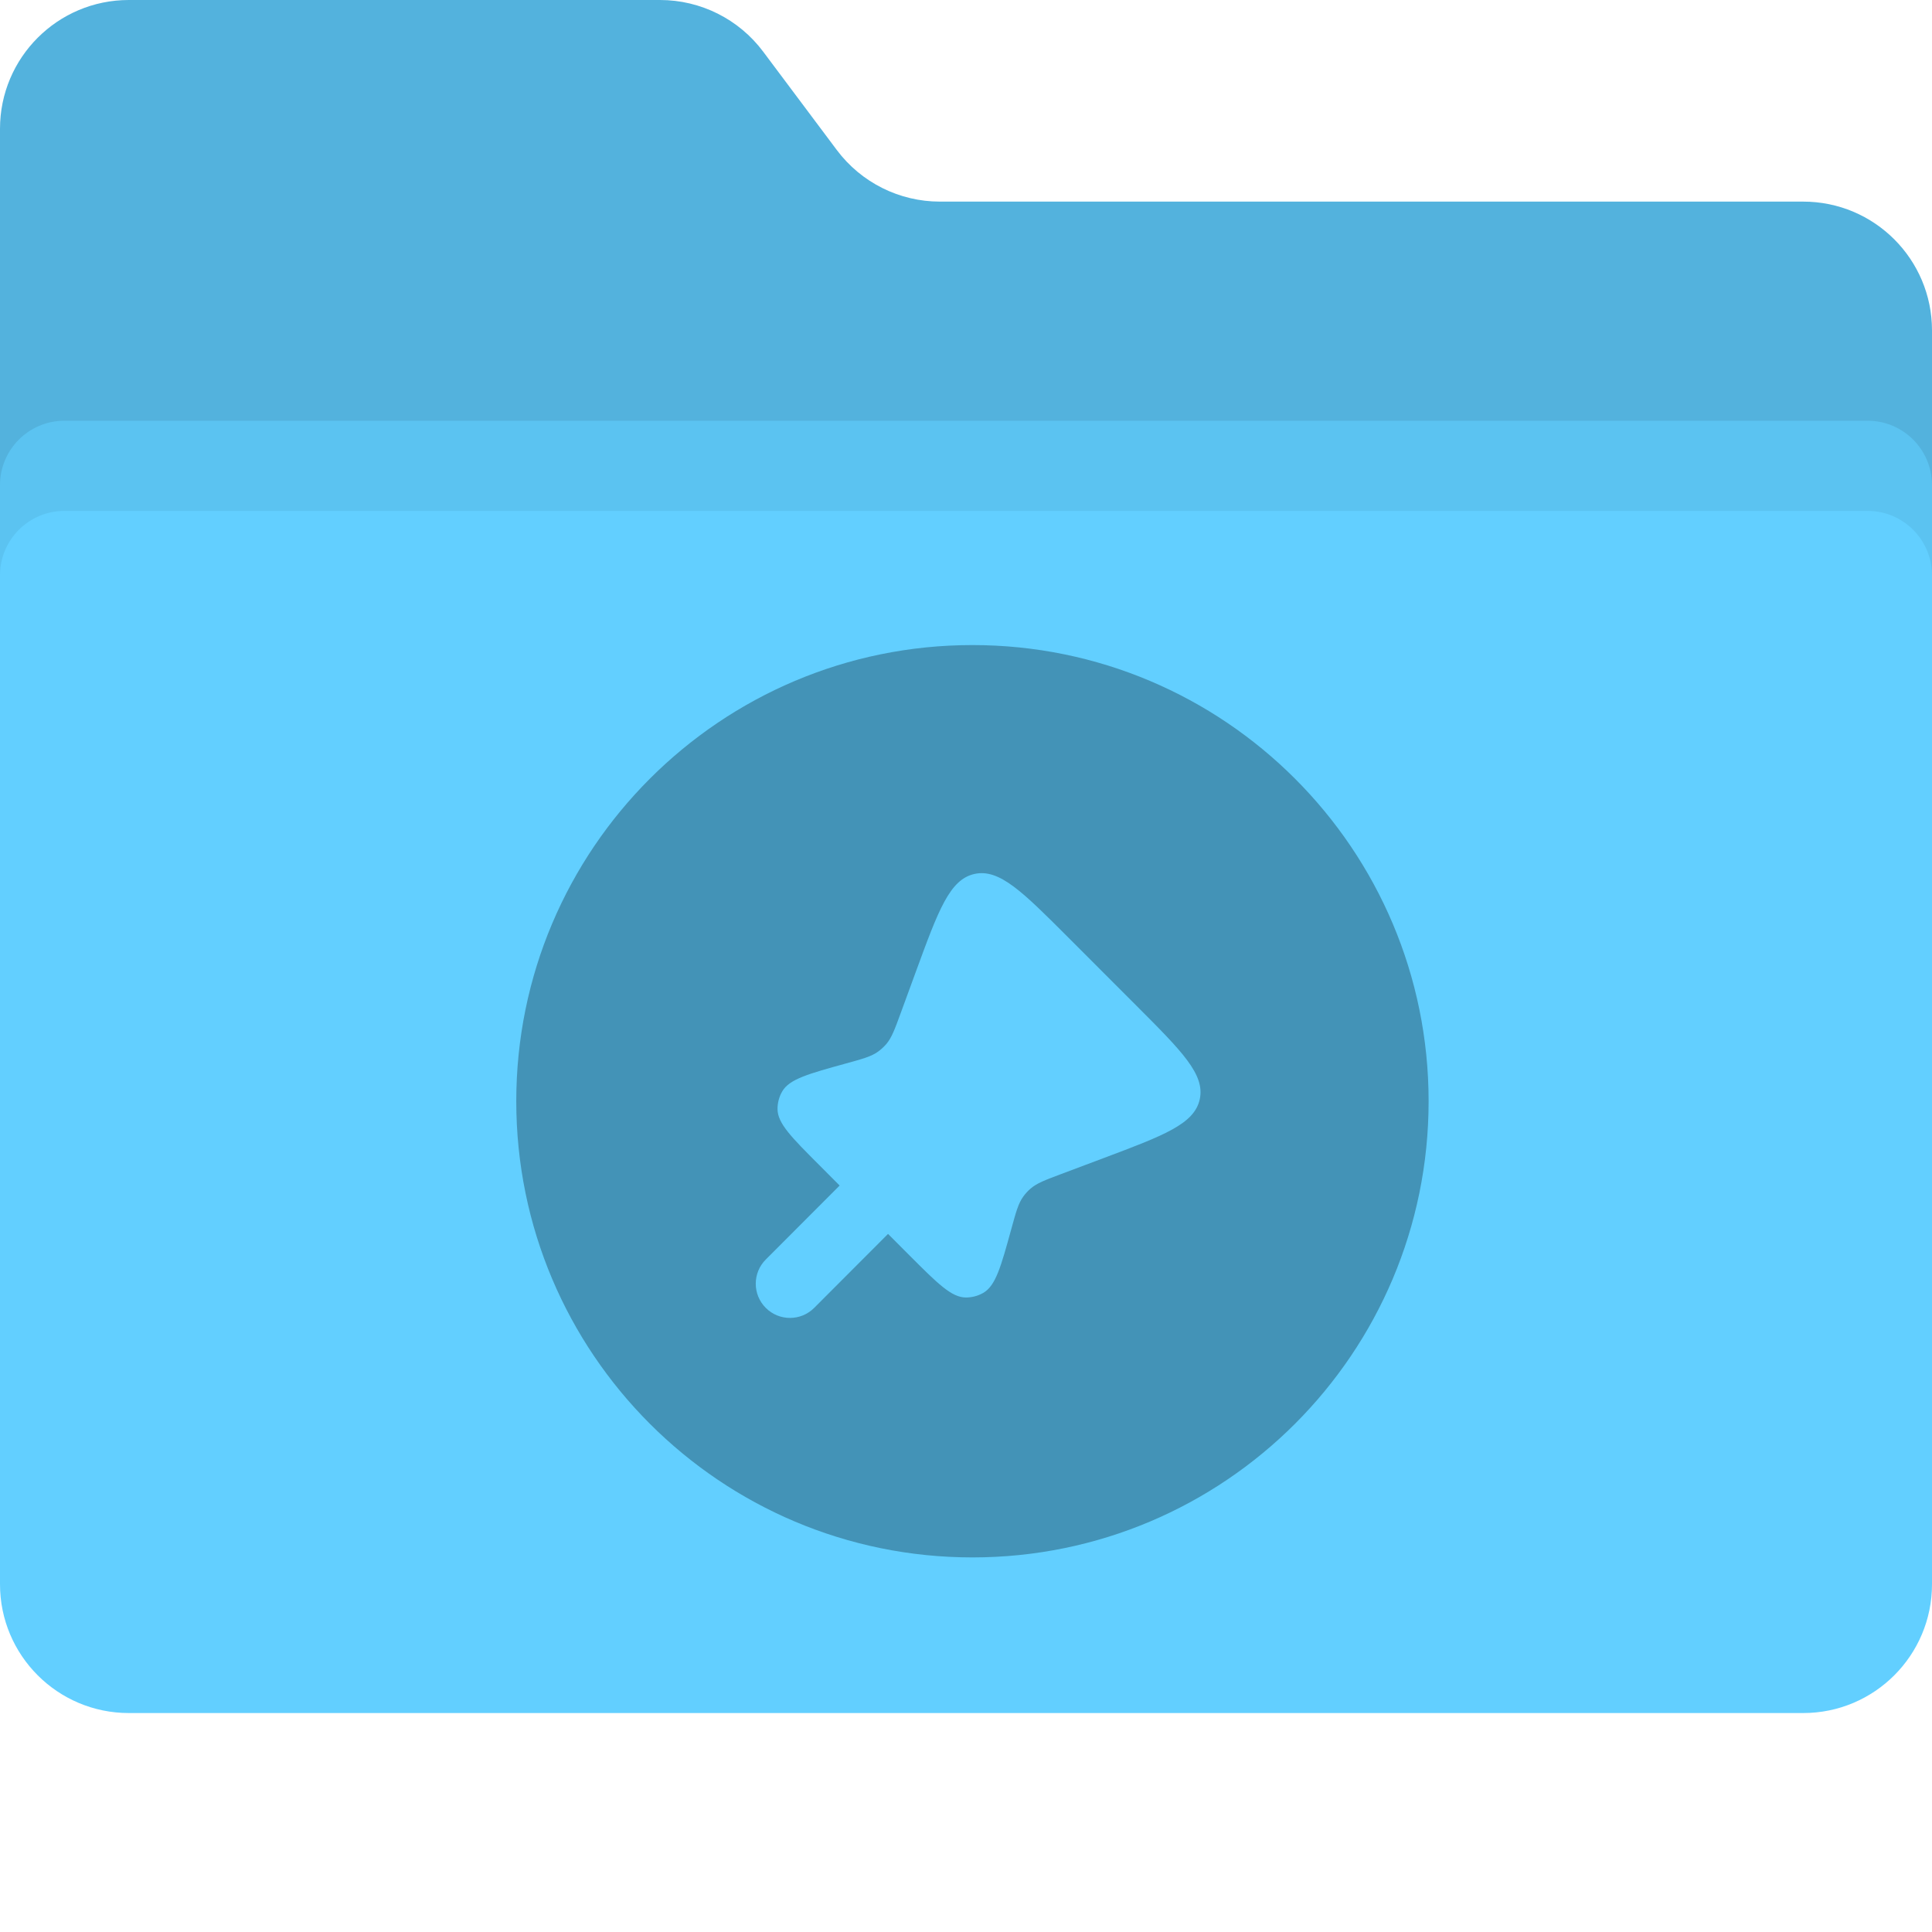
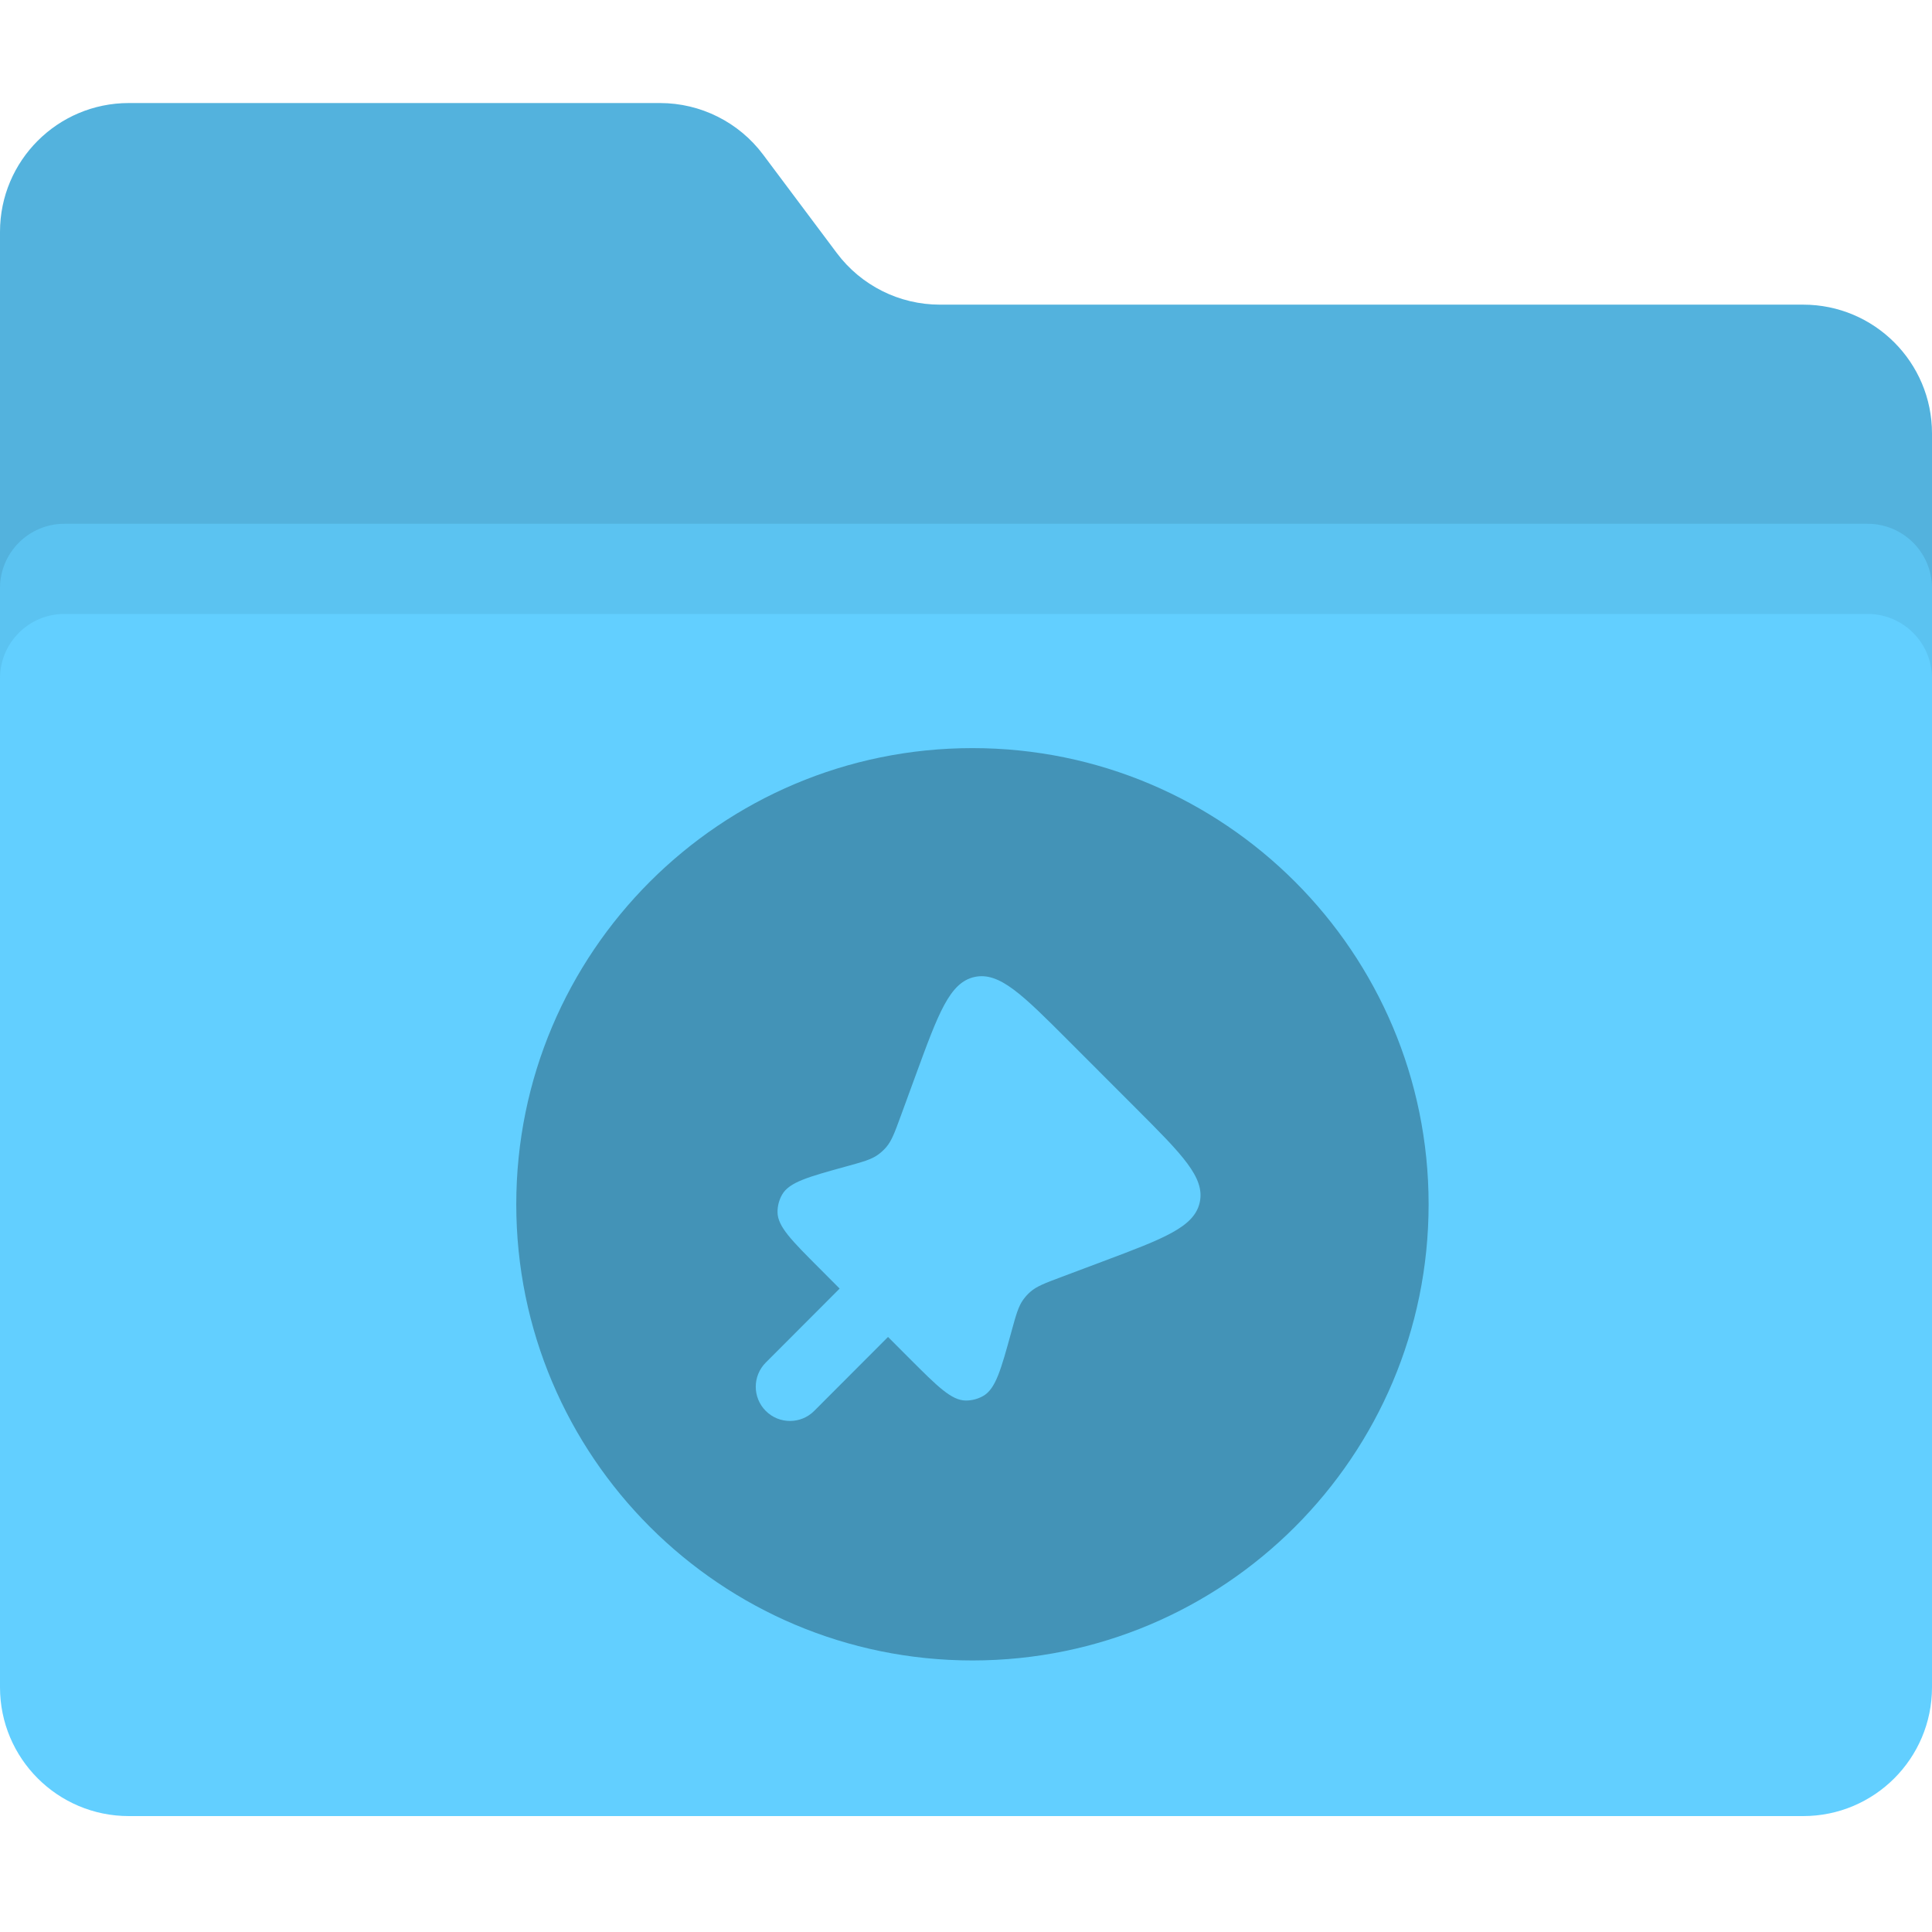
<svg xmlns="http://www.w3.org/2000/svg" width="150" height="150" viewBox="0 0 150 150" fill="none">
-   <path d="M0 10C0 4.477 4.477 0 10 0H51.245C54.395 0 57.362 1.485 59.25 4.007L64.969 11.646C66.857 14.168 69.823 15.653 72.974 15.653H140C145.523 15.653 150 20.13 150 25.653V53.667H0V10Z" fill="#53B2DD" />
-   <path d="M0 37.667C0 34.905 2.239 32.666 5 32.666H145C147.761 32.666 150 34.905 150 37.666V116C150 121.523 145.523 126 140 126H10C4.477 126 0 121.523 0 116V37.667Z" fill="#5BC3F1" />
-   <path d="M0 44.667C0 41.905 2.239 39.667 5 39.667H145C147.761 39.667 150 41.905 150 44.667V123C150 128.523 145.523 133 140 133H10C4.477 133 0 128.523 0 123V44.667Z" fill="#62CFFF" />
-   <path fill-rule="evenodd" clip-rule="evenodd" d="M110.917 85.5C110.917 105.06 95.06 120.917 75.5 120.917C55.94 120.917 40.083 105.06 40.083 85.5C40.083 65.94 55.94 50.083 75.5 50.083C95.06 50.083 110.917 65.94 110.917 85.5Z" fill="#4393B7" />
-   <path d="M88.221 78.072L82.971 72.817C79.382 69.224 77.588 67.428 75.66 67.853C73.733 68.278 72.859 70.663 71.111 75.433L69.929 78.661C69.463 79.933 69.23 80.569 68.811 81.061C68.622 81.281 68.408 81.478 68.173 81.648C67.649 82.025 66.997 82.205 65.692 82.564C62.752 83.375 61.282 83.781 60.728 84.742C60.488 85.158 60.364 85.63 60.367 86.11C60.374 87.221 61.452 88.3 63.608 90.458L65.189 92.045L59.454 97.79C58.417 98.828 58.418 100.51 59.457 101.547C60.495 102.583 62.177 102.582 63.213 101.544L68.946 95.801L70.62 97.477C72.791 99.649 73.875 100.736 74.993 100.737C75.463 100.738 75.926 100.616 76.335 100.382C77.305 99.829 77.713 98.348 78.527 95.386C78.885 94.084 79.065 93.432 79.441 92.909C79.606 92.679 79.796 92.47 80.01 92.285C80.497 91.863 81.129 91.625 82.392 91.151L85.658 89.924C90.375 88.152 92.734 87.266 93.149 85.343C93.565 83.421 91.784 81.638 88.221 78.072Z" fill="#62CFFF" />
+   <path d="M0 18C0 12.477 4.477 8 10 8H51.245C54.395 8 57.362 9.485 59.25 12.007L64.969 19.646C66.857 22.168 69.823 23.653 72.974 23.653H140C145.523 23.653 150 28.13 150 33.653V61.667H0V18Z" fill="#53B2DD" />
+   <path d="M0 45.667C0 42.905 2.239 40.666 5 40.666H145C147.761 40.666 150 42.905 150 45.666V124C150 129.523 145.523 134 140 134H10C4.477 134 0 129.523 0 124V45.667Z" fill="#5BC3F1" />
+   <path d="M0 52.667C0 49.905 2.239 47.666 5 47.666H145C147.761 47.666 150 49.905 150 52.667V131C150 136.523 145.523 141 140 141H10C4.477 141 0 136.523 0 131V52.667Z" fill="#62CFFF" />
+   <path fill-rule="evenodd" clip-rule="evenodd" d="M110.917 93.5C110.917 113.06 95.06 128.917 75.5 128.917C55.94 128.917 40.083 113.06 40.083 93.5C40.083 73.94 55.94 58.083 75.5 58.083C95.06 58.083 110.917 73.94 110.917 93.5Z" fill="#4393B7" />
+   <path d="M88.221 86.072L82.971 80.817C79.382 77.224 77.588 75.428 75.66 75.853C73.733 76.278 72.859 78.663 71.111 83.433L69.929 86.661C69.463 87.933 69.23 88.569 68.811 89.061C68.622 89.281 68.408 89.478 68.173 89.648C67.649 90.025 66.997 90.205 65.692 90.564C62.752 91.375 61.282 91.781 60.728 92.742C60.488 93.158 60.364 93.63 60.367 94.11C60.374 95.221 61.452 96.3 63.608 98.458L65.189 100.045L59.454 105.79C58.417 106.828 58.418 108.51 59.457 109.547C60.495 110.583 62.177 110.582 63.213 109.544L68.946 103.801L70.62 105.477C72.791 107.649 73.875 108.736 74.993 108.737C75.463 108.738 75.926 108.616 76.335 108.382C77.305 107.829 77.713 106.348 78.527 103.386C78.885 102.084 79.065 101.432 79.441 100.909C79.606 100.679 79.796 100.47 80.01 100.285C80.497 99.863 81.129 99.625 82.392 99.151L85.658 97.924C90.375 96.152 92.734 95.266 93.149 93.343C93.565 91.421 91.784 89.638 88.221 86.072Z" fill="#62CFFF" />
</svg>
